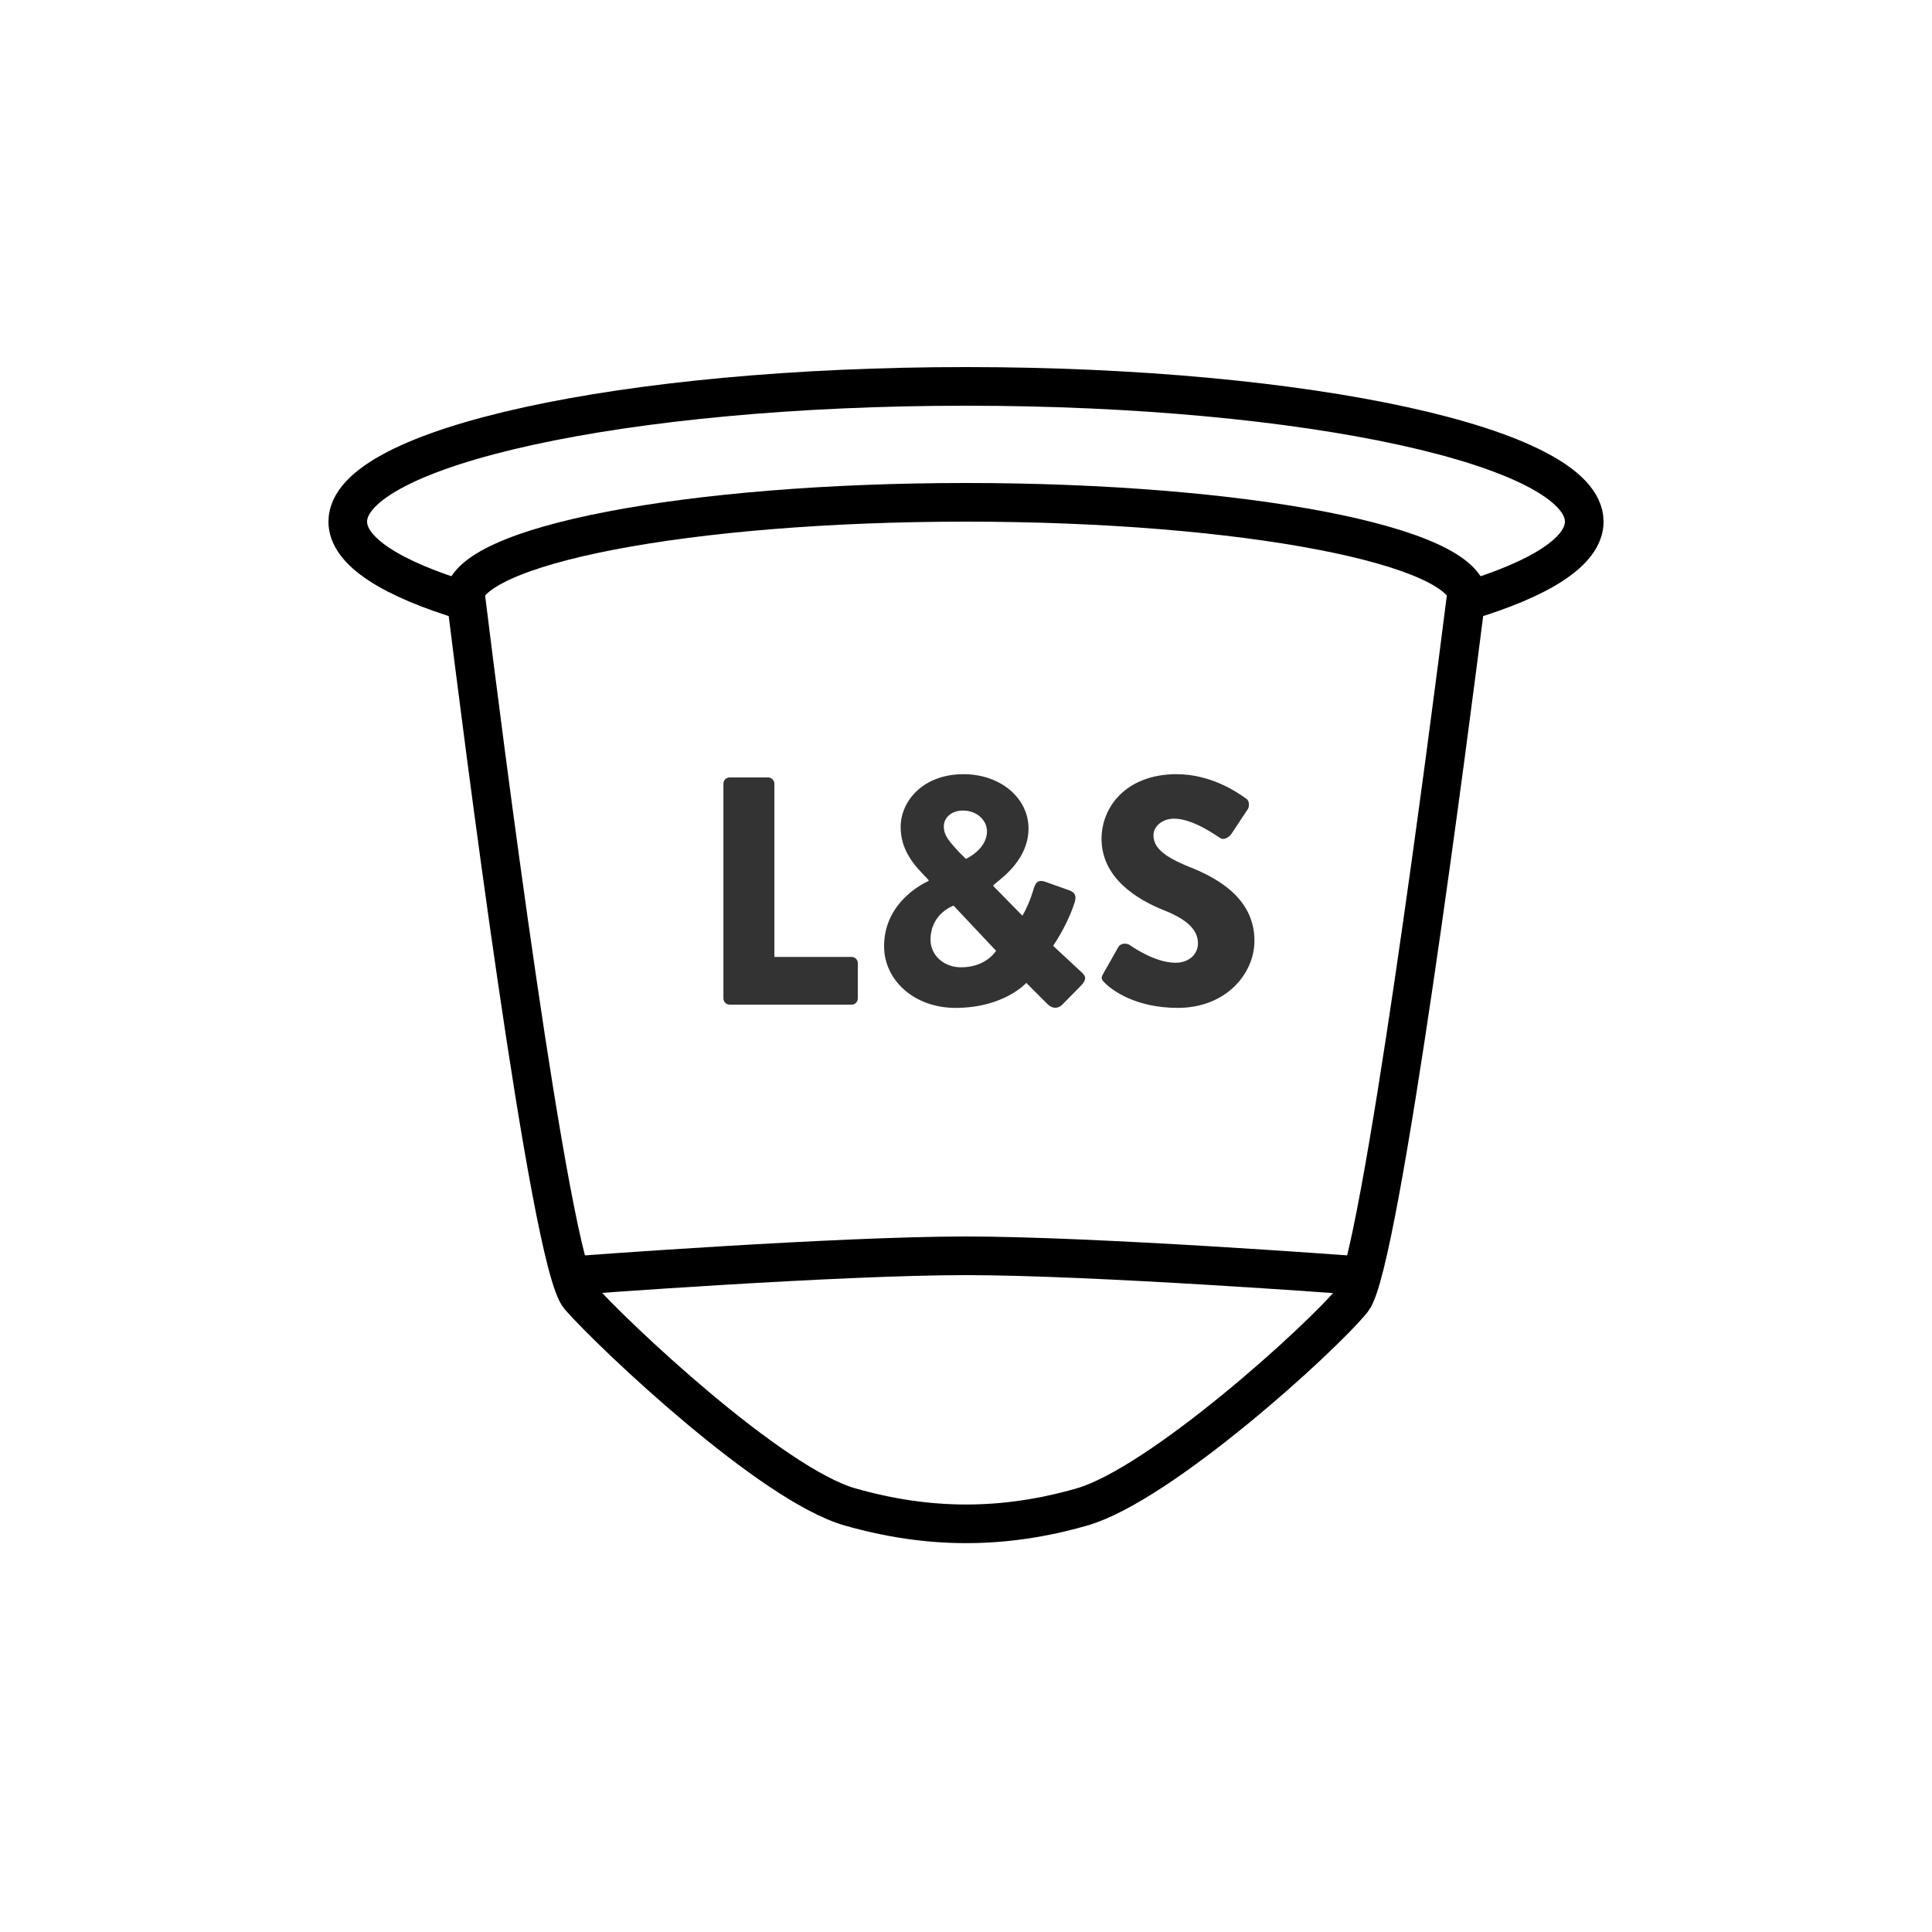
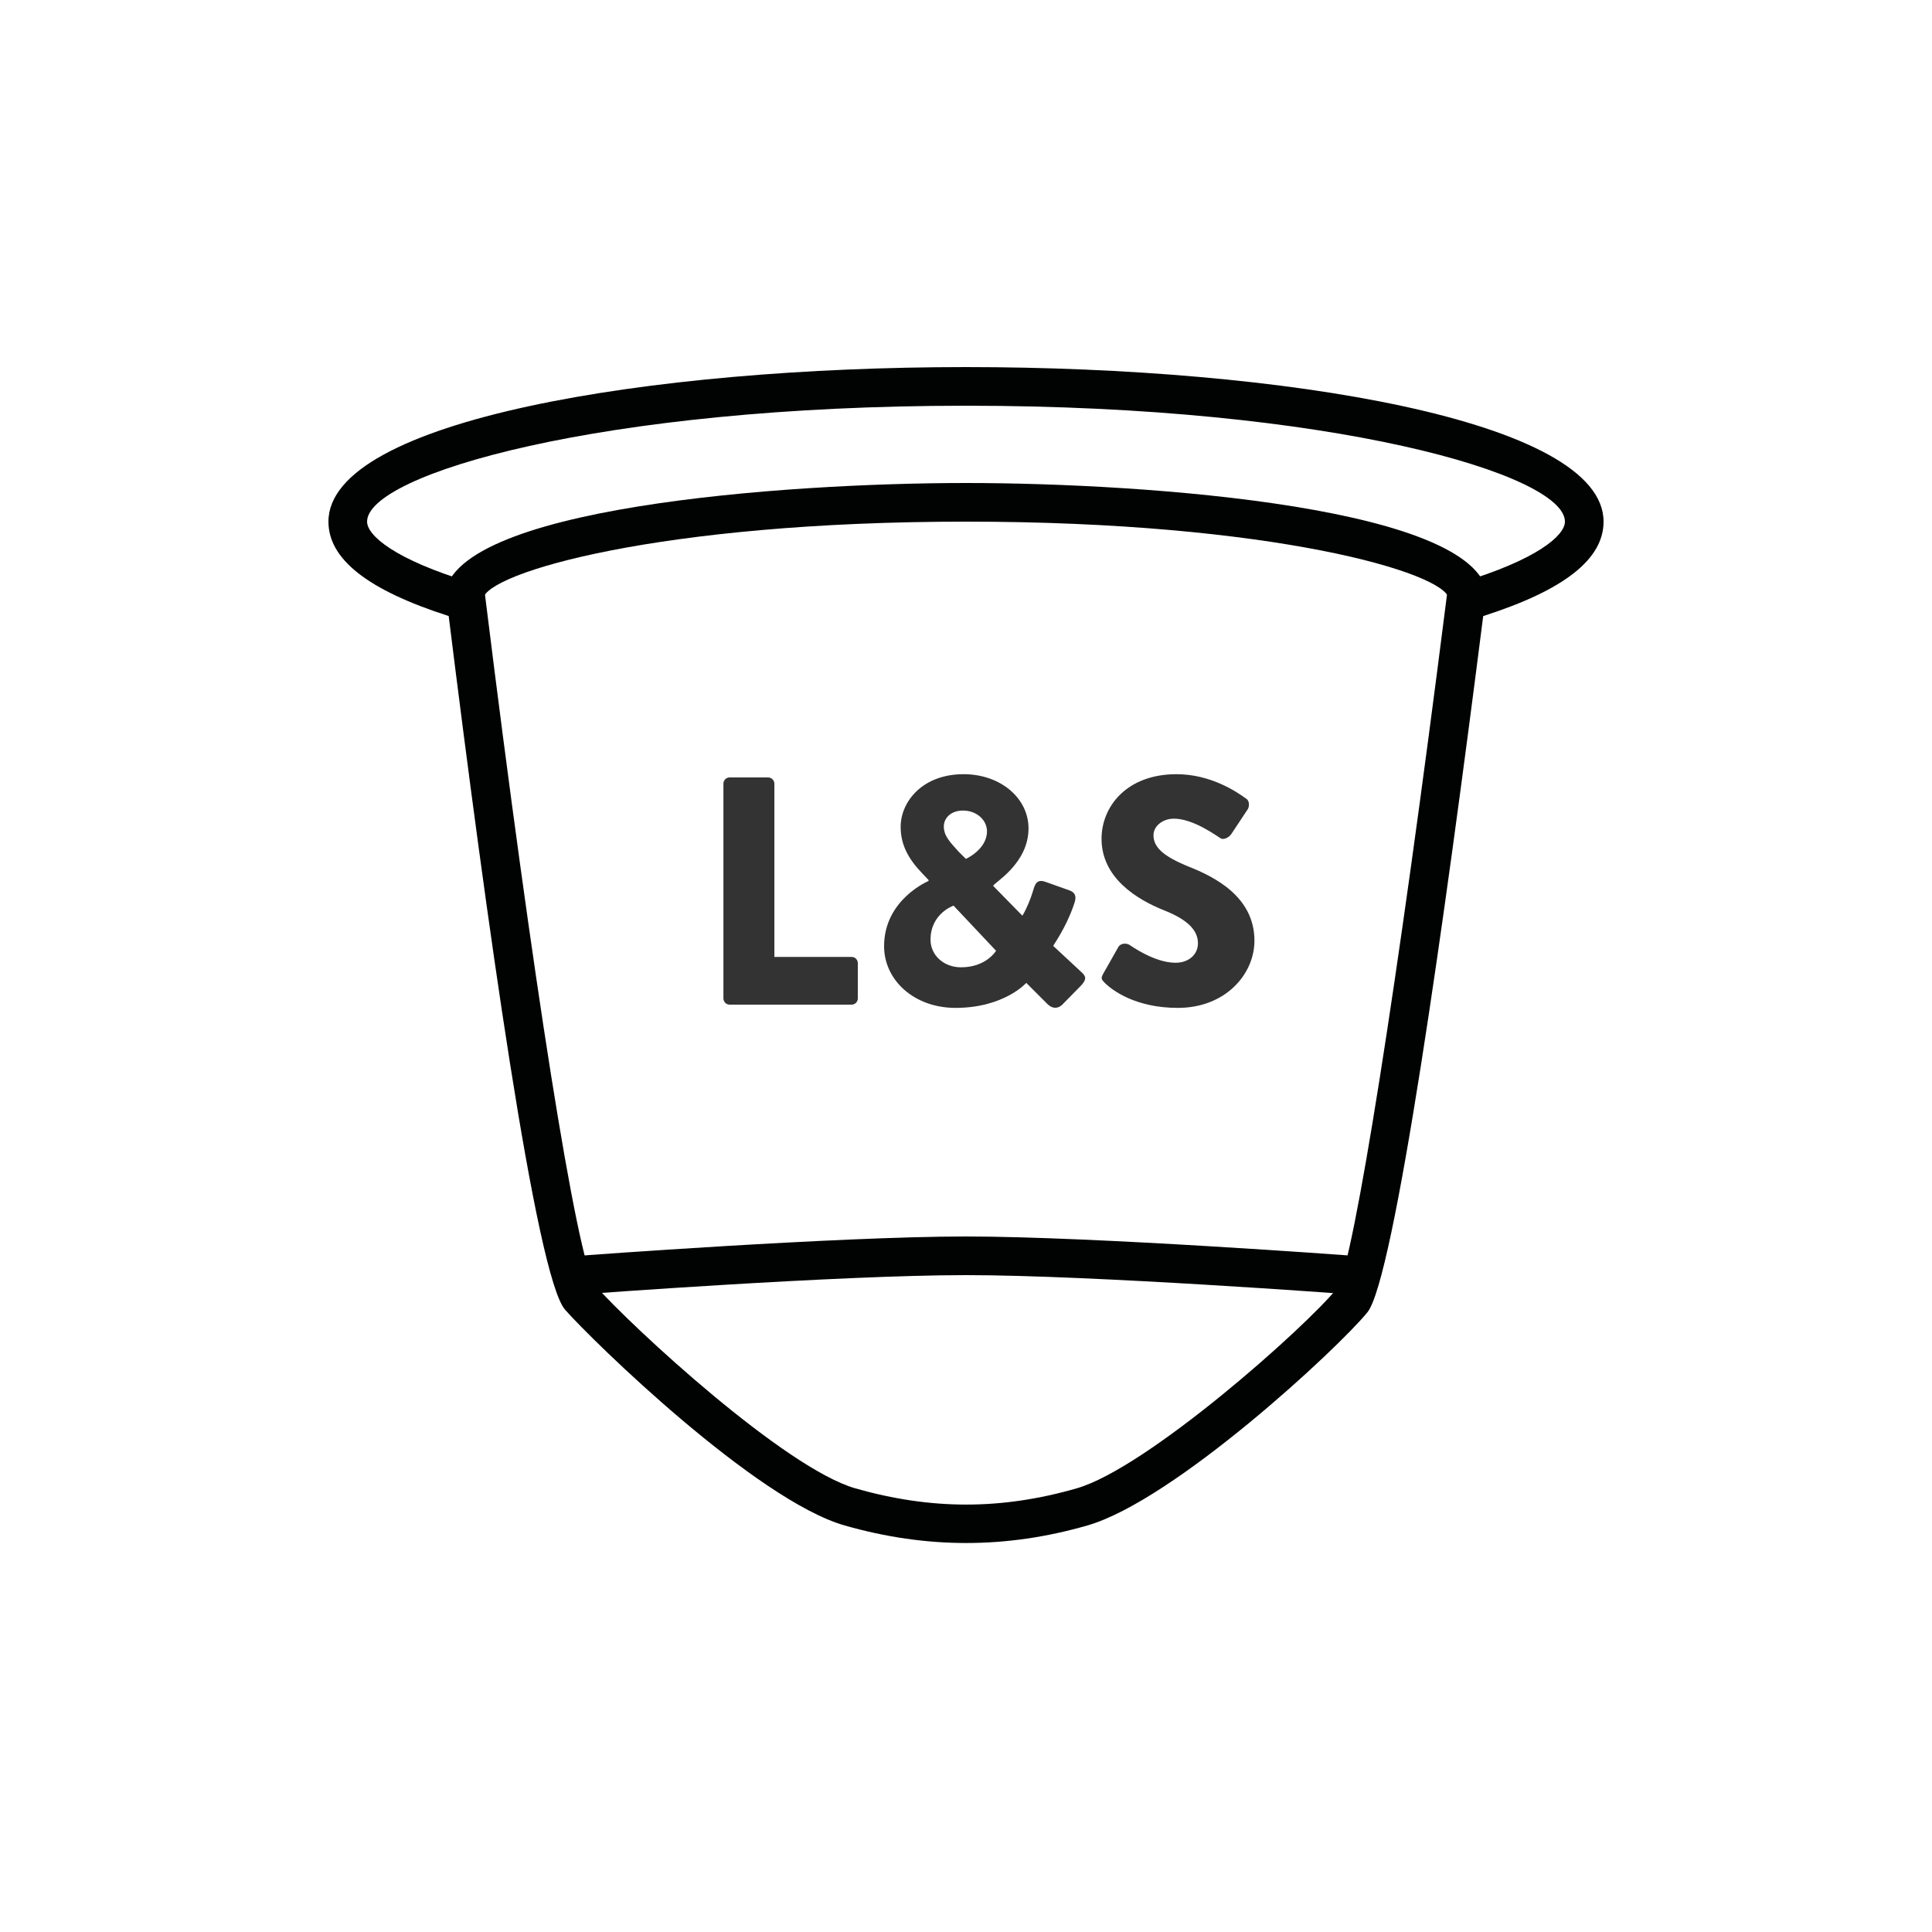
<svg xmlns="http://www.w3.org/2000/svg" width="50px" height="50px" viewBox="0 0 50 50" version="1.1">
  <defs />
  <g id="Icons" stroke="none" stroke-width="1" fill="none" fill-rule="evenodd">
-     <g id="pod-copy-3">
-       <g id="Group" transform="translate(9, 10)">
-         <path d="M28.929,5.562 C30.86,4.984 32,4.271 32,3.5 C32,1.567 24.837,0 16,0 C7.163,0 0,1.567 0,3.5 C0,4.271 1.139,4.983 3.069,5.562 C3.441,8.571 5.221,22.683 6,23.566 C6.872,24.556 10.957,28.418 13,29 C15.043,29.582 16.972,29.582 19,29 C21.028,28.418 25.189,24.645 26,23.648 C26.724,22.758 28.548,8.58 28.929,5.562 Z" id="Oval-3" stroke="#000000" />
-         <path d="M6,23 C6,23 12.653,22.5 16,22.5 C19.32,22.5 26,23 26,23" id="Line" stroke="#000000" stroke-linecap="square" />
-         <path d="M29,5.5 C29,4.119 23.18,3 16,3 C8.82,3 3,4.119 3,5.5" id="Path-Copy" stroke="#000000" />
-         <path d="M9.722,15.84 C9.722,15.924 9.79,16 9.882,16 L13.04,16 C13.133,16 13.2,15.924 13.2,15.84 L13.2,14.925 C13.2,14.841 13.133,14.765 13.04,14.765 L11.041,14.765 L11.041,10.28 C11.041,10.196 10.966,10.12 10.882,10.12 L9.882,10.12 C9.79,10.12 9.722,10.196 9.722,10.28 L9.722,15.84 Z M13.88,14.488 C13.88,15.362 14.653,16.084 15.728,16.084 C16.988,16.084 17.56,15.437 17.56,15.437 L18.106,15.983 C18.24,16.118 18.383,16.101 18.484,16.008 L18.954,15.53 C19.164,15.32 19.08,15.244 18.971,15.143 L18.257,14.48 C18.257,14.463 18.584,14.018 18.786,13.43 C18.82,13.329 18.912,13.127 18.677,13.043 L18.064,12.825 C17.837,12.741 17.786,12.875 17.736,13.052 C17.677,13.253 17.568,13.522 17.459,13.698 L16.703,12.926 C16.703,12.858 17.618,12.363 17.618,11.439 C17.618,10.658 16.896,10.036 15.938,10.036 C14.863,10.036 14.309,10.758 14.309,11.397 C14.309,11.884 14.527,12.245 14.863,12.598 L15.031,12.774 L15.031,12.8 C15.031,12.8 13.88,13.278 13.88,14.488 L13.88,14.488 Z M15.997,12.228 L15.812,12.044 C15.594,11.8 15.426,11.64 15.426,11.388 C15.426,11.17 15.611,10.977 15.922,10.977 C16.283,10.977 16.543,11.229 16.543,11.514 C16.543,11.985 15.997,12.228 15.997,12.228 L15.997,12.228 Z M15.082,14.32 C15.082,13.64 15.678,13.438 15.678,13.438 L16.778,14.606 C16.778,14.606 16.526,15.034 15.871,15.034 C15.426,15.034 15.082,14.723 15.082,14.32 L15.082,14.32 Z M19.592,15.437 C19.786,15.63 20.39,16.084 21.482,16.084 C22.717,16.084 23.465,15.21 23.465,14.345 C23.465,13.203 22.423,12.69 21.768,12.43 C21.104,12.161 20.852,11.926 20.852,11.615 C20.852,11.388 21.079,11.187 21.382,11.187 C21.894,11.187 22.507,11.649 22.583,11.691 C22.658,11.75 22.81,11.674 22.868,11.582 L23.297,10.935 C23.33,10.876 23.347,10.725 23.246,10.666 C22.994,10.481 22.322,10.036 21.449,10.036 C20.155,10.036 19.508,10.876 19.508,11.708 C19.508,12.716 20.416,13.278 21.138,13.564 C21.709,13.791 22.003,14.06 22.003,14.412 C22.003,14.706 21.76,14.916 21.424,14.916 C20.869,14.916 20.264,14.471 20.231,14.454 C20.172,14.412 20.012,14.396 19.945,14.505 L19.55,15.202 C19.483,15.32 19.508,15.353 19.592,15.437 L19.592,15.437 Z" id="L&amp;S" fill="#333333" />
+     <g id="pod-copy-2">
+       <path d="M18.722,25.84 C18.722,25.924 18.79,26 18.882,26 L22.04,26 C22.133,26 22.2,25.924 22.2,25.84 L22.2,24.925 C22.2,24.841 22.133,24.765 22.04,24.765 L20.041,24.765 L20.041,20.28 C20.041,20.196 19.966,20.12 19.882,20.12 L18.882,20.12 C18.79,20.12 18.722,20.196 18.722,20.28 L18.722,25.84 Z M22.88,24.488 C22.88,25.362 23.653,26.084 24.728,26.084 C25.988,26.084 26.56,25.437 26.56,25.437 L27.106,25.983 C27.24,26.118 27.383,26.101 27.484,26.008 L27.954,25.53 C28.164,25.32 28.08,25.244 27.971,25.143 L27.257,24.48 C27.257,24.463 27.584,24.018 27.786,23.43 C27.82,23.329 27.912,23.127 27.677,23.043 L27.064,22.825 C26.837,22.741 26.786,22.875 26.736,23.052 C26.677,23.253 26.568,23.522 26.459,23.698 L25.703,22.926 C25.703,22.858 26.618,22.363 26.618,21.439 C26.618,20.658 25.896,20.036 24.938,20.036 C23.863,20.036 23.309,20.758 23.309,21.397 C23.309,21.884 23.527,22.245 23.863,22.598 L24.031,22.774 L24.031,22.8 C24.031,22.8 22.88,23.278 22.88,24.488 L22.88,24.488 Z M24.997,22.228 L24.812,22.044 C24.594,21.8 24.426,21.64 24.426,21.388 C24.426,21.17 24.611,20.977 24.922,20.977 C25.283,20.977 25.543,21.229 25.543,21.514 C25.543,21.985 24.997,22.228 24.997,22.228 L24.997,22.228 Z M24.082,24.32 C24.082,23.64 24.678,23.438 24.678,23.438 L25.778,24.606 C25.778,24.606 25.526,25.034 24.871,25.034 C24.426,25.034 24.082,24.723 24.082,24.32 L24.082,24.32 Z M28.592,25.437 C28.786,25.63 29.39,26.084 30.482,26.084 C31.717,26.084 32.465,25.21 32.465,24.345 C32.465,23.203 31.423,22.69 30.768,22.43 C30.104,22.161 29.852,21.926 29.852,21.615 C29.852,21.388 30.079,21.187 30.382,21.187 C30.894,21.187 31.507,21.649 31.583,21.691 C31.658,21.75 31.81,21.674 31.868,21.582 L32.297,20.935 C32.33,20.876 32.347,20.725 32.246,20.666 C31.994,20.481 31.322,20.036 30.449,20.036 C29.155,20.036 28.508,20.876 28.508,21.708 C28.508,22.716 29.416,23.278 30.138,23.564 C30.709,23.791 31.003,24.06 31.003,24.412 C31.003,24.706 30.76,24.916 30.424,24.916 C29.869,24.916 29.264,24.471 29.231,24.454 C29.172,24.412 29.012,24.396 28.945,24.505 L28.55,25.202 C28.483,25.32 28.508,25.353 28.592,25.437 L28.592,25.437 Z" id="L&amp;S" fill="#333333" />
+       <g id="Page-1" transform="translate(8, 9)" fill="#010202">
+         <path d="M17,1.5 C7.538,1.5 1.5,3.277 1.5,4.5 C1.5,4.855 2.21,5.483 4.212,6.083 L4.525,6.176 L4.565,6.5 C5.792,16.422 6.926,23.555 7.387,24.25 C8.358,25.351 12.323,29.002 14.137,29.519 C16.098,30.078 17.917,30.078 19.862,29.519 C21.68,28.999 25.768,25.372 26.612,24.333 C27.032,23.659 28.17,16.486 29.434,6.499 L29.475,6.176 L29.786,6.083 C31.789,5.483 32.5,4.855 32.5,4.5 C32.5,3.277 26.462,1.5 17,1.5 M17.006,30.933 C15.965,30.933 14.922,30.782 13.863,30.48 C11.576,29.83 7.356,25.727 6.625,24.896 C5.873,24.043 4.58,14.74 3.612,6.943 C1.519,6.272 0.5,5.472 0.5,4.5 C0.5,1.874 8.801,0.5 17,0.5 C25.199,0.5 33.5,1.874 33.5,4.5 C33.5,5.472 32.48,6.273 30.385,6.944 C29.392,14.771 28.081,24.112 27.388,24.963 C26.634,25.891 22.389,29.834 20.138,30.48 C19.086,30.782 18.047,30.933 17.006,30.933" id="Fill-1" />
+         <path d="M6.539,24.536 L6.464,23.539 L6.962,23.501 C7.029,23.496 13.673,23 17,23 C20.3,23 26.971,23.496 27.037,23.501 L27.536,23.539 L27.461,24.536 L26.963,24.499 C26.896,24.493 20.263,24 17,24 C13.71,24 7.104,24.493 7.038,24.499 L6.539,24.536 Z" id="Fill-3" />
+         <path d="M29.5,6.501 C29.415,5.822 24.926,4.5 17,4.5 C9.074,4.5 4.585,5.822 4.5,6.501 L3.5,6.5 C3.5,4.127 12.331,3.5 17,3.5 C21.669,3.5 30.5,4.127 30.5,6.5 L29.5,6.501 Z" id="Fill-5" />
      </g>
    </g>
  </g>
</svg>
